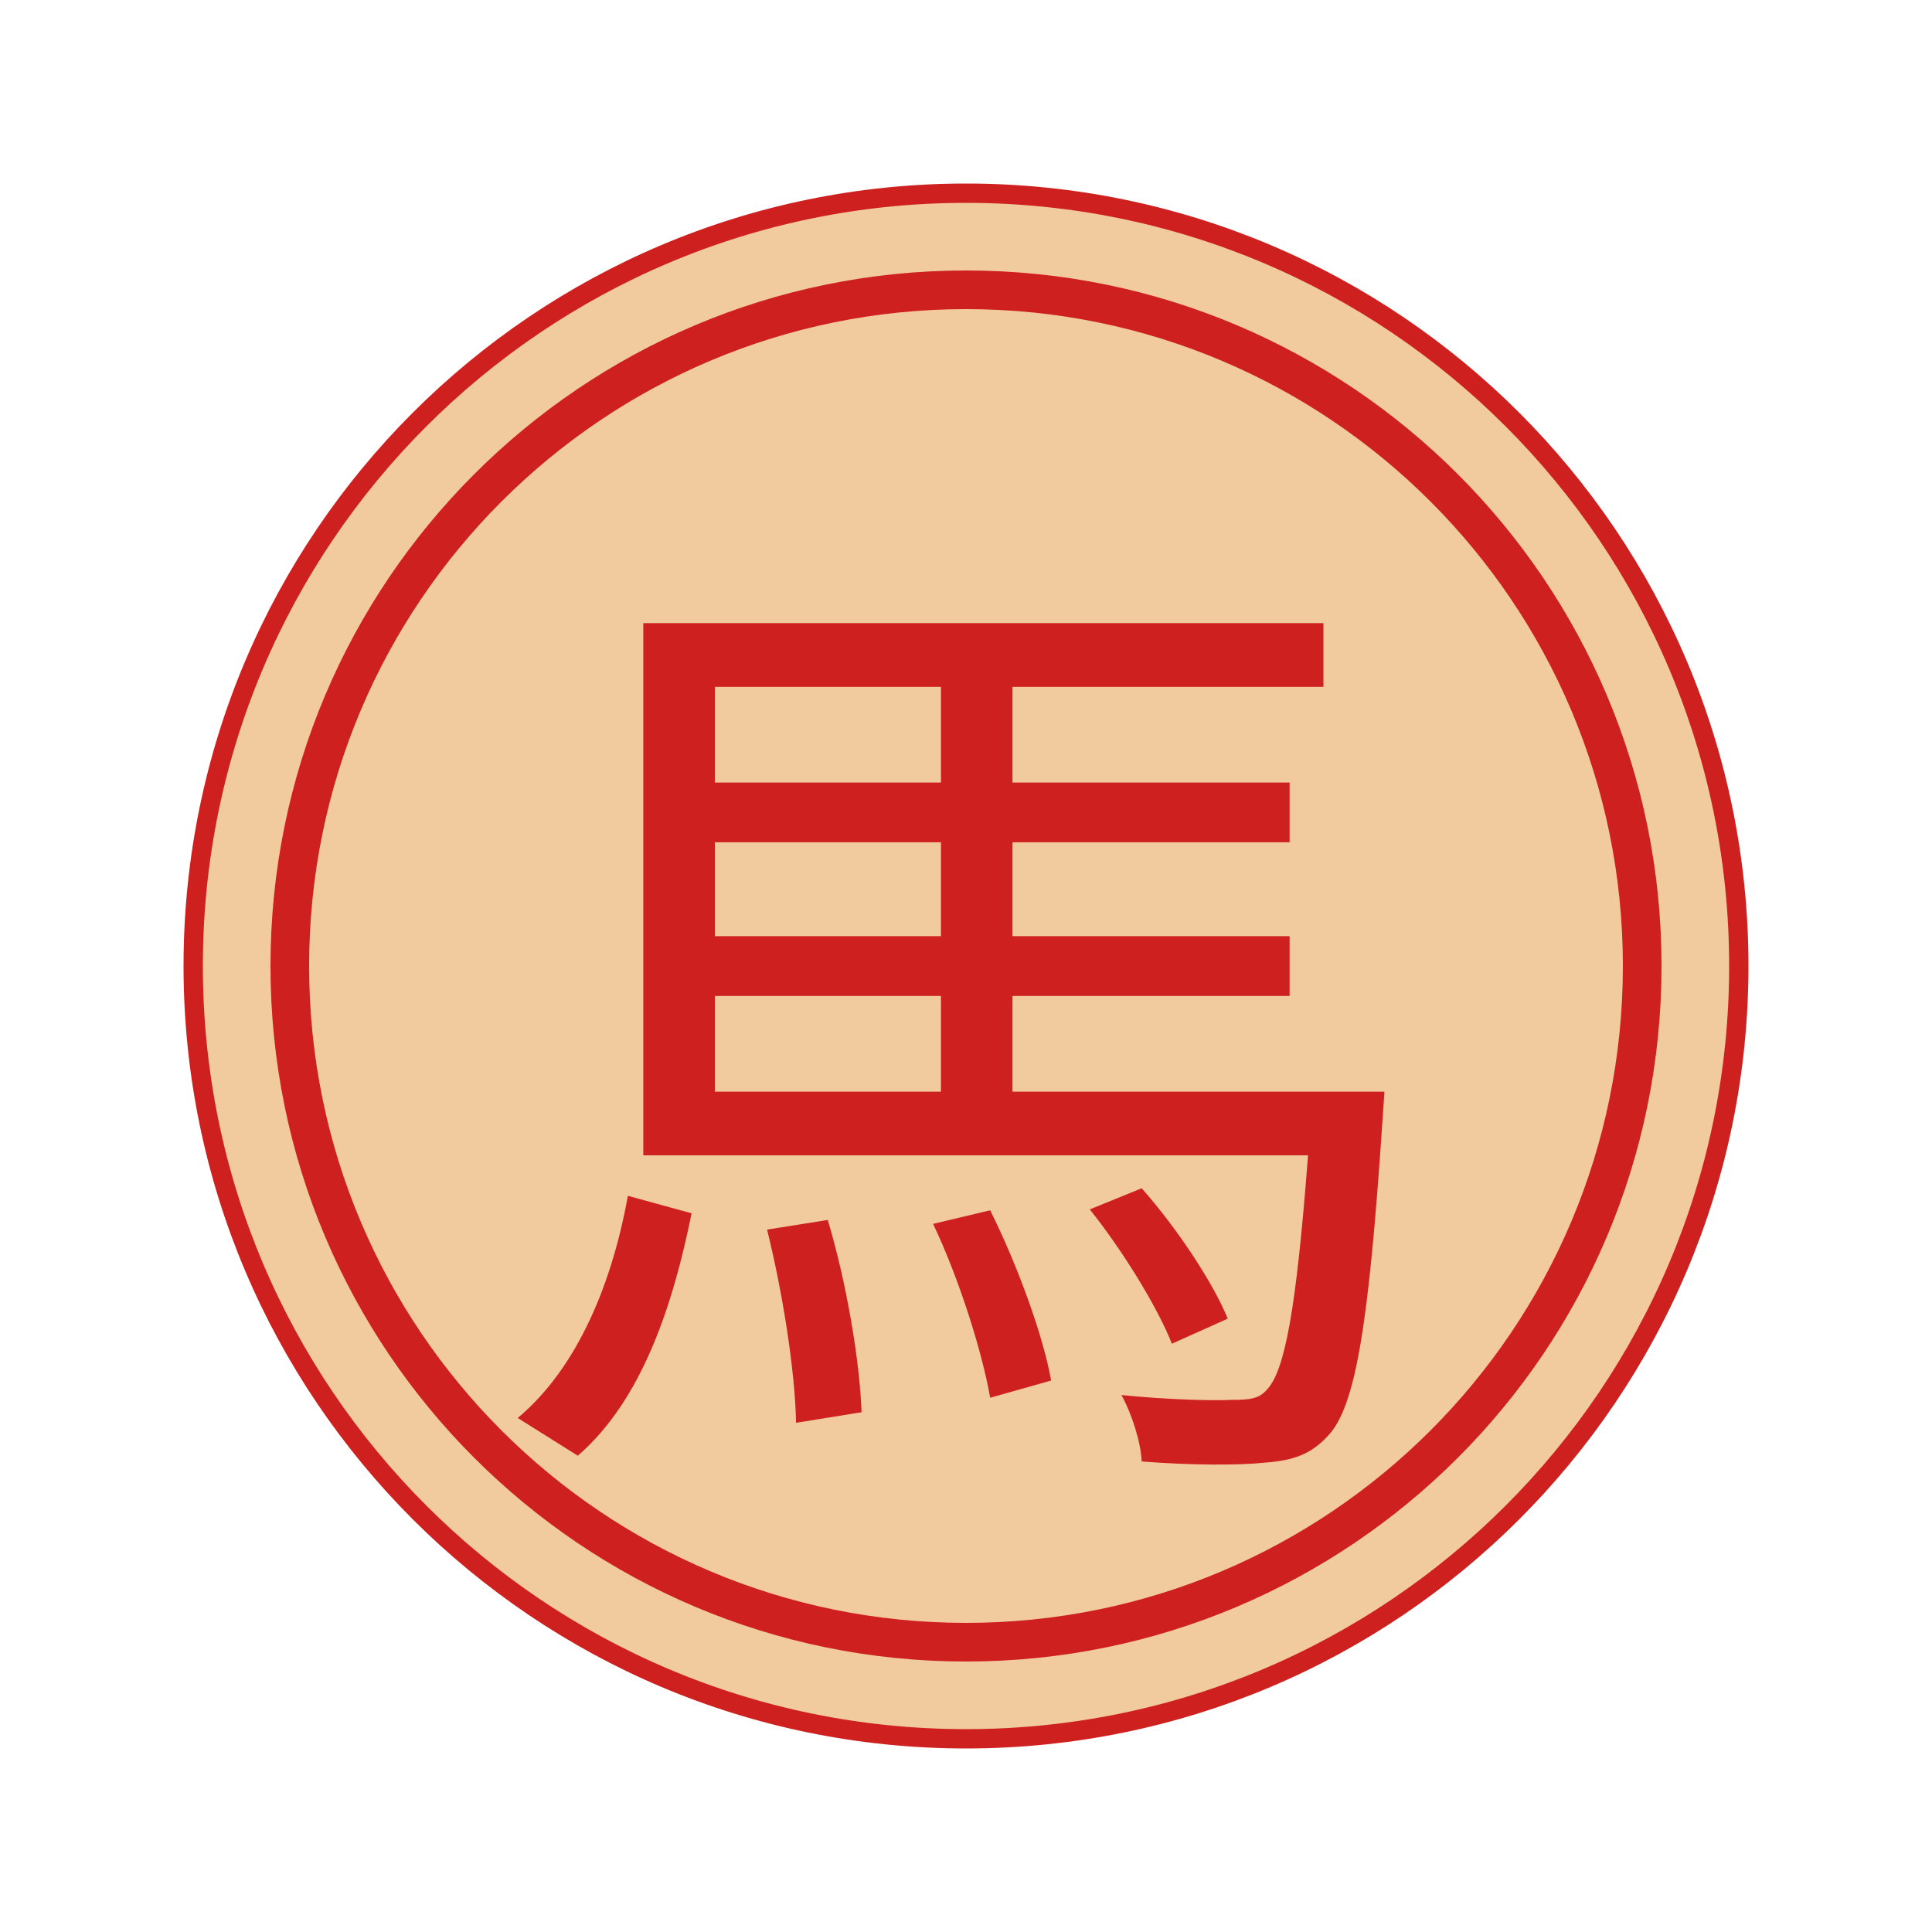
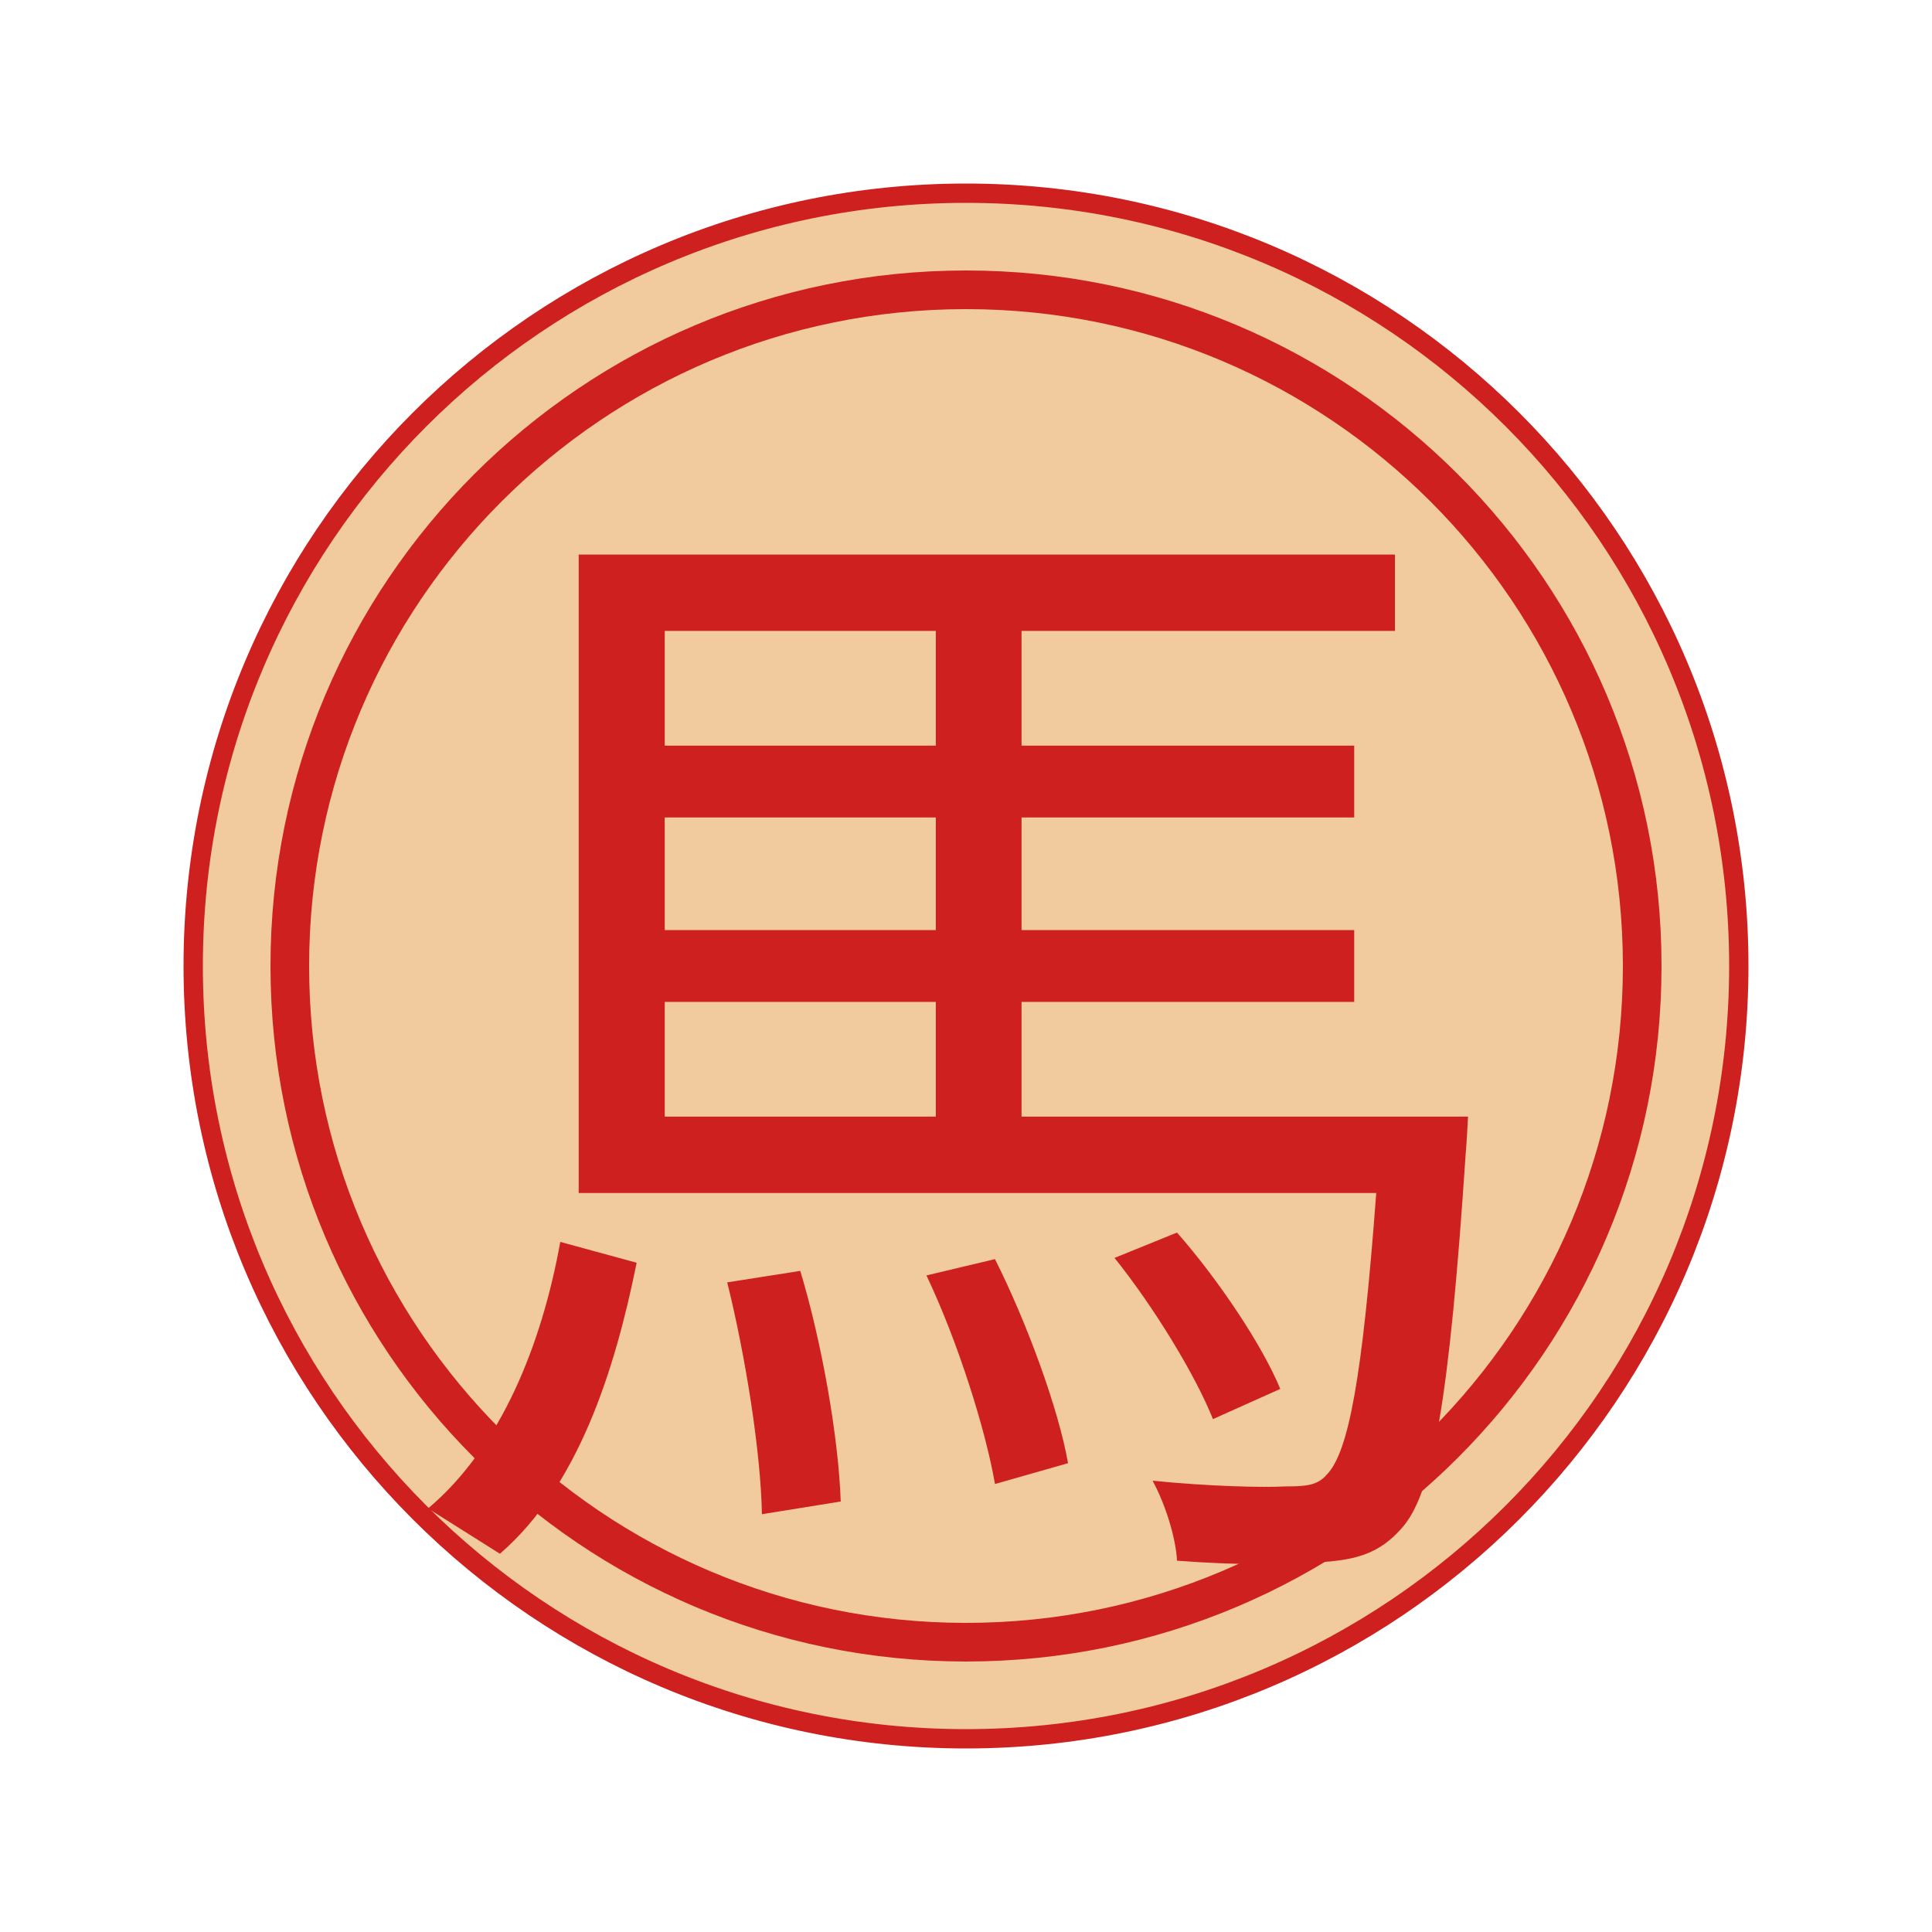
<svg viewBox="0 0 100 100">
  <circle cx="50" cy="50" r="40" fill="#f1cb9d" stroke="#cf2020" stroke-width="1" />
  <circle cx="50" cy="50" r="35" fill="#f1cb9d" stroke="#cf2020" stroke-width="2" />
-   <text x="50" y="50" font-size="50" font-family="LiSu" text-anchor="middle" dominant-baseline="central" fill="#cf2020">馬</text>
+   <text x="50" y="50" font-size="60" font-family="LiSu" text-anchor="middle" dominant-baseline="central" fill="#cf2020">馬</text>
</svg>
